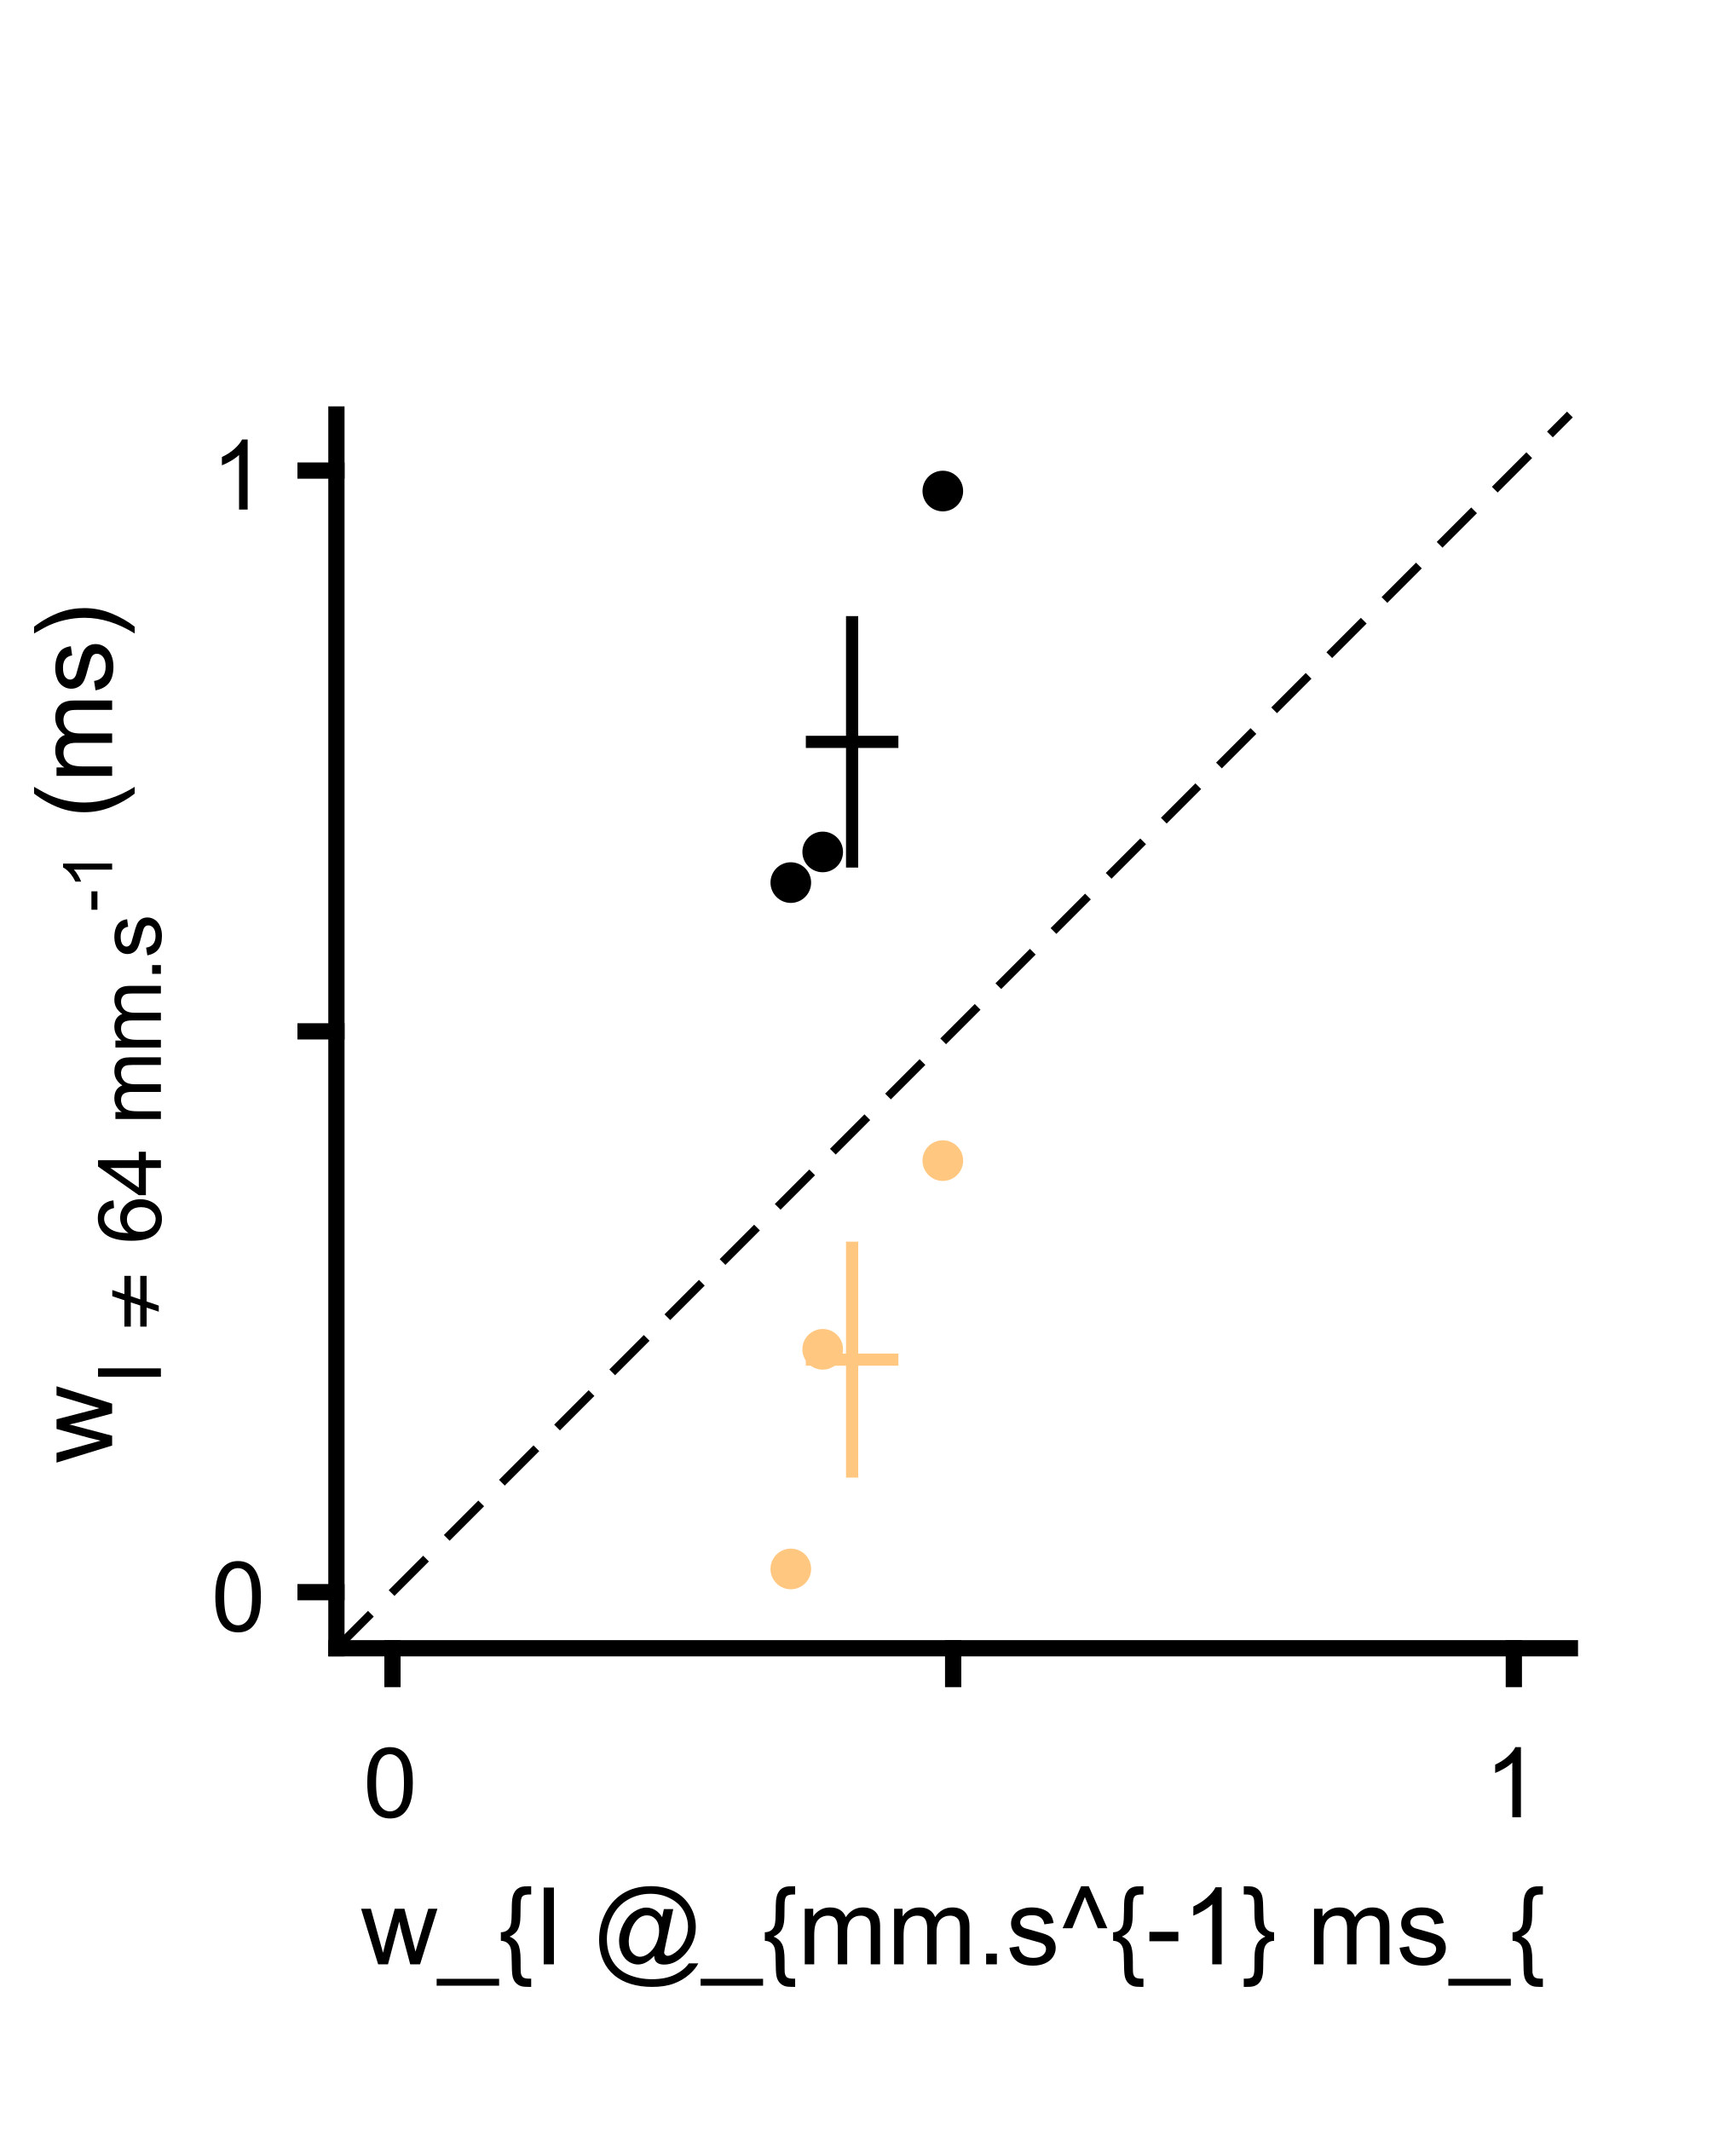
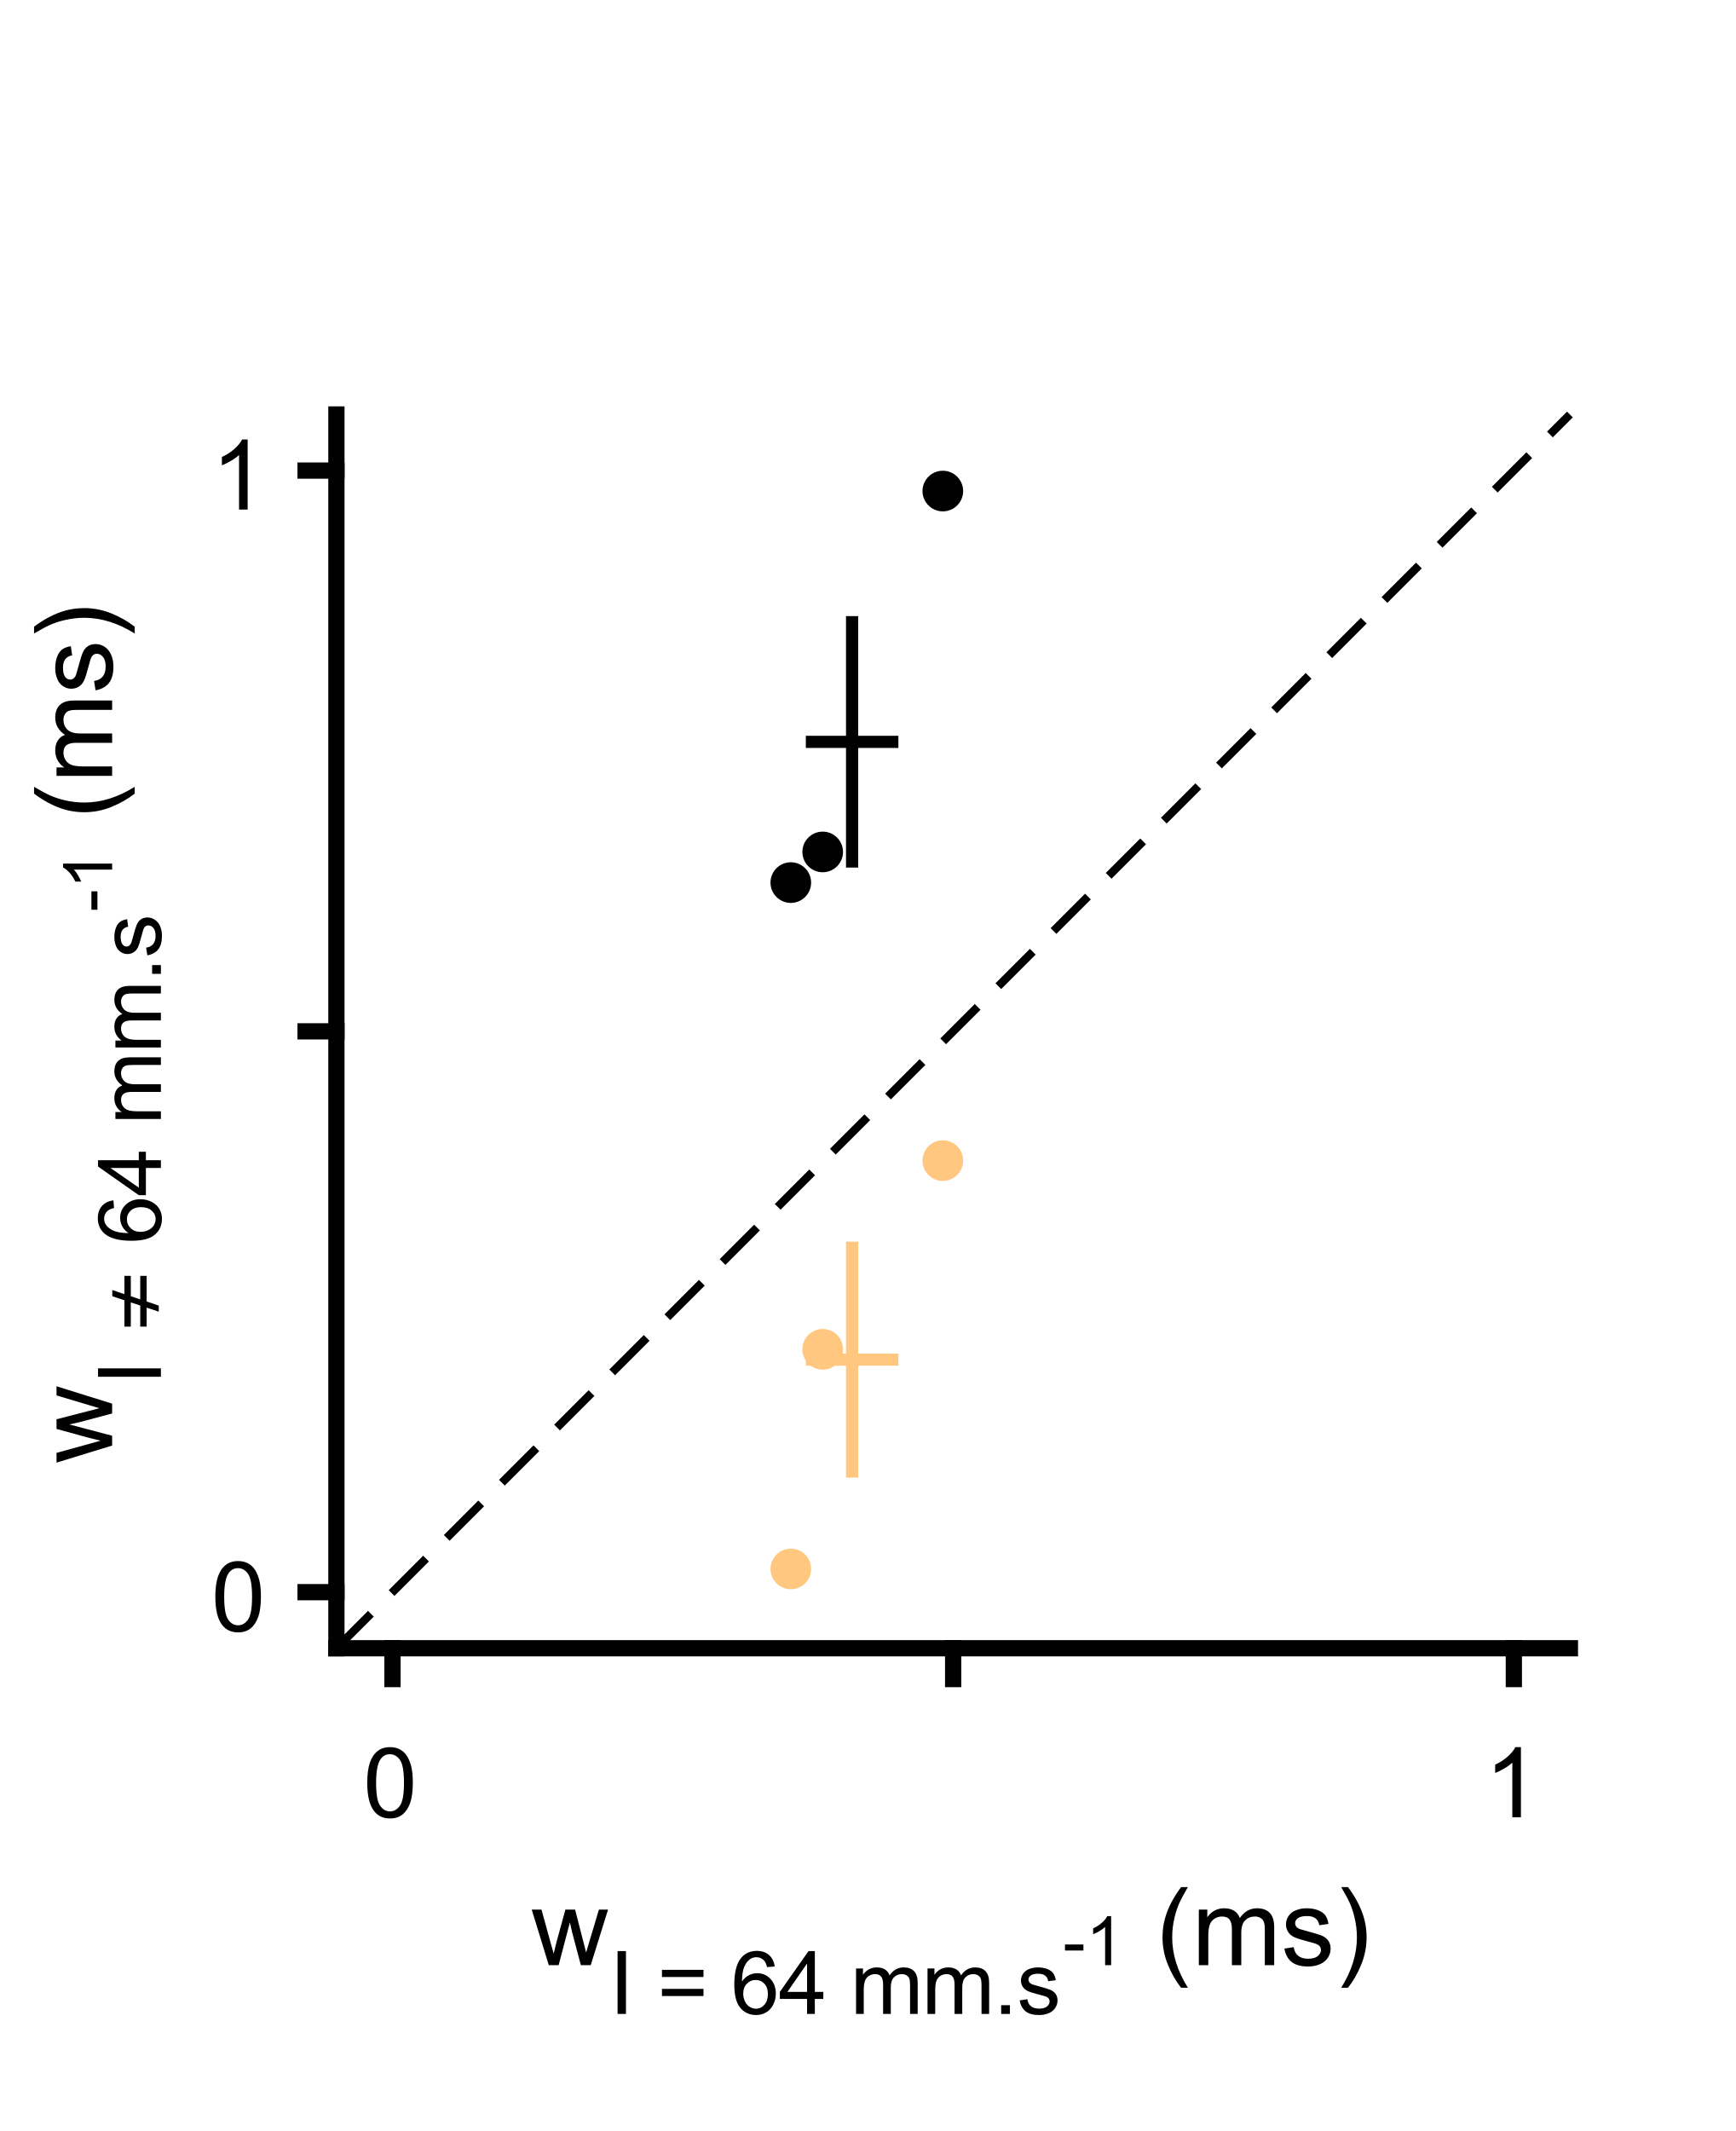
<svg xmlns="http://www.w3.org/2000/svg" style="fill-opacity:1; color-rendering:auto; color-interpolation:auto; text-rendering:auto; stroke:black; stroke-linecap:square; stroke-miterlimit:10; shape-rendering:auto; stroke-opacity:1; fill:black; stroke-dasharray:none; font-weight:normal; stroke-width:1; font-family:'Dialog'; font-style:normal; stroke-linejoin:miter; font-size:12px; stroke-dashoffset:0; image-rendering:auto;" width="356" height="437">
  <defs id="genericDefs" />
  <g>
    <defs id="defs1">
      <clipPath clipPathUnits="userSpaceOnUse" id="clipPath1">
        <path d="M0 0 L356 0 L356 437 L0 437 L0 0 Z" />
      </clipPath>
    </defs>
    <g style="fill:white; stroke:white;">
      <rect x="0" y="0" width="356" style="clip-path:url(#clipPath1); stroke:none;" height="437" />
    </g>
    <g style="fill:white; text-rendering:optimizeSpeed; color-rendering:optimizeSpeed; image-rendering:optimizeSpeed; shape-rendering:crispEdges; stroke:white; color-interpolation:sRGB;">
      <rect x="0" width="356" height="437" y="0" style="stroke:none;" />
    </g>
    <g style="stroke-linecap:butt; text-rendering:geometricPrecision; image-rendering:optimizeQuality; color-rendering:optimizeQuality; stroke-linejoin:bevel; stroke-dasharray:10,6; color-interpolation:linearRGB; stroke-width:1.667; stroke-miterlimit:1;">
      <line y2="85" style="fill:none;" x1="69" x2="322" y1="338" />
    </g>
    <g style="text-rendering:geometricPrecision; color-rendering:optimizeQuality; color-interpolation:linearRGB; image-rendering:optimizeQuality;" transform="translate(168.743,174.7054)">
      <circle r="4.167" style="stroke:none;" cx="0" cy="0" />
      <circle r="4.167" style="stroke:none;" cx="0" transform="translate(24.6358,-74.0067)" cy="0" />
      <circle r="4.167" style="stroke:none;" cx="0" transform="translate(-6.5427,6.2863)" cy="0" />
    </g>
    <g style="stroke-linecap:butt; text-rendering:geometricPrecision; color-rendering:optimizeQuality; image-rendering:optimizeQuality; stroke-linejoin:round; color-interpolation:linearRGB; stroke-width:2.5;">
      <line y2="152.132" style="fill:none;" x1="165.282" x2="184.266" y1="152.132" />
      <line y2="126.351" style="fill:none;" x1="174.774" x2="174.774" y1="177.913" />
    </g>
    <g transform="translate(168.743,276.701)" style="fill:rgb(255,199,127); text-rendering:geometricPrecision; color-rendering:optimizeQuality; image-rendering:optimizeQuality; color-interpolation:linearRGB; stroke:rgb(255,199,127);">
      <circle r="4.167" style="stroke:none;" cx="0" cy="0" />
      <circle r="4.167" style="stroke:none;" cx="0" transform="translate(24.6358,-38.6943)" cy="0" />
      <circle r="4.167" style="stroke:none;" cx="0" transform="translate(-6.5427,45.0409)" cy="0" />
    </g>
    <g style="stroke-linecap:butt; fill:rgb(255,199,127); text-rendering:geometricPrecision; image-rendering:optimizeQuality; color-rendering:optimizeQuality; stroke-linejoin:round; stroke:rgb(255,199,127); color-interpolation:linearRGB; stroke-width:2.5;">
      <line y2="278.817" style="fill:none;" x1="165.282" x2="184.266" y1="278.817" />
      <line y2="254.621" style="fill:none;" x1="174.774" x2="174.774" y1="303.012" />
    </g>
    <g style="text-rendering:geometricPrecision; stroke-width:3.333; color-interpolation:linearRGB; color-rendering:optimizeQuality; image-rendering:optimizeQuality; stroke-linejoin:round;">
      <line y2="338" style="fill:none;" x1="69" x2="322" y1="338" />
      <line y2="344.325" style="fill:none;" x1="80.5" x2="80.5" y1="338" />
      <line y2="344.325" style="fill:none;" x1="195.5" x2="195.5" y1="338" />
      <line y2="344.325" style="fill:none;" x1="310.5" x2="310.5" y1="338" />
    </g>
    <g transform="translate(80.5,351.6583)" style="font-size:20px; text-rendering:geometricPrecision; color-rendering:optimizeQuality; image-rendering:optimizeQuality; font-family:'SansSerif'; color-interpolation:linearRGB;">
      <path style="stroke:none;" d="M-5.172 13.938 Q-5.172 11.406 -4.648 9.852 Q-4.125 8.297 -3.094 7.461 Q-2.062 6.625 -0.5 6.625 Q0.656 6.625 1.523 7.086 Q2.391 7.547 2.953 8.422 Q3.516 9.297 3.844 10.555 Q4.172 11.812 4.172 13.938 Q4.172 16.453 3.648 18 Q3.125 19.547 2.102 20.398 Q1.078 21.25 -0.5 21.25 Q-2.578 21.25 -3.75 19.766 Q-5.172 17.969 -5.172 13.938 ZM-3.359 13.938 Q-3.359 17.469 -2.539 18.633 Q-1.719 19.797 -0.5 19.797 Q0.703 19.797 1.531 18.625 Q2.359 17.453 2.359 13.938 Q2.359 10.406 1.531 9.242 Q0.703 8.078 -0.516 8.078 Q-1.734 8.078 -2.453 9.109 Q-3.359 10.406 -3.359 13.938 Z" />
    </g>
    <g transform="translate(310.5,351.6583)" style="font-size:20px; text-rendering:geometricPrecision; color-rendering:optimizeQuality; image-rendering:optimizeQuality; font-family:'SansSerif'; color-interpolation:linearRGB;">
      <path style="stroke:none;" d="M1.453 21 L-0.312 21 L-0.312 9.797 Q-0.938 10.406 -1.969 11.008 Q-3 11.609 -3.828 11.922 L-3.828 10.219 Q-2.344 9.531 -1.242 8.539 Q-0.141 7.547 0.312 6.625 L1.453 6.625 L1.453 21 Z" />
    </g>
-     <g transform="translate(195.5001,379.825)" style="font-size:22px; text-rendering:geometricPrecision; color-rendering:optimizeQuality; image-rendering:optimizeQuality; font-family:'SansSerif'; color-interpolation:linearRGB;">
-       <path style="stroke:none;" d="M-117.938 23 L-121.438 11.594 L-119.438 11.594 L-117.625 18.172 L-116.938 20.625 Q-116.906 20.438 -116.359 18.266 L-114.531 11.594 L-112.547 11.594 L-110.844 18.203 L-110.281 20.391 L-109.625 18.188 L-107.656 11.594 L-105.781 11.594 L-109.344 23 L-111.359 23 L-113.172 16.172 L-113.609 14.219 L-115.922 23 L-117.938 23 ZM-105.94 27.375 L-105.94 25.969 L-93.128 25.969 L-93.128 27.375 L-105.94 27.375 ZM-92.768 16.422 Q-91.939 16.406 -91.416 15.984 Q-90.893 15.562 -90.721 14.82 Q-90.549 14.078 -90.541 12.281 Q-90.533 10.484 -90.471 9.922 Q-90.377 9.016 -90.111 8.469 Q-89.846 7.922 -89.463 7.594 Q-89.08 7.266 -88.471 7.094 Q-88.064 6.984 -87.143 6.984 L-86.549 6.984 L-86.549 8.672 L-86.877 8.672 Q-88.002 8.672 -88.361 9.07 Q-88.721 9.469 -88.721 10.875 Q-88.721 13.688 -88.846 14.422 Q-89.033 15.578 -89.502 16.203 Q-89.971 16.828 -90.971 17.312 Q-89.783 17.797 -89.252 18.812 Q-88.721 19.828 -88.721 22.141 Q-88.721 24.234 -88.689 24.641 Q-88.596 25.359 -88.244 25.648 Q-87.893 25.938 -86.877 25.938 L-86.549 25.938 L-86.549 27.625 L-87.143 27.625 Q-88.205 27.625 -88.674 27.453 Q-89.361 27.219 -89.814 26.664 Q-90.268 26.109 -90.4 25.258 Q-90.533 24.406 -90.541 22.477 Q-90.549 20.547 -90.721 19.805 Q-90.893 19.062 -91.416 18.633 Q-91.939 18.203 -92.768 18.172 L-92.768 16.422 ZM-83.982 23 L-83.982 7.25 L-81.889 7.25 L-81.889 23 L-83.982 23 ZM-61.336 21.25 Q-62.023 22.047 -62.891 22.539 Q-63.758 23.031 -64.633 23.031 Q-65.586 23.031 -66.492 22.477 Q-67.398 21.922 -67.961 20.758 Q-68.523 19.594 -68.523 18.203 Q-68.523 16.5 -67.648 14.789 Q-66.773 13.078 -65.469 12.219 Q-64.164 11.359 -62.945 11.359 Q-62.008 11.359 -61.156 11.844 Q-60.305 12.328 -59.695 13.328 L-59.336 11.672 L-57.414 11.672 L-58.961 18.875 Q-59.273 20.375 -59.273 20.547 Q-59.273 20.828 -59.055 21.039 Q-58.836 21.25 -58.523 21.25 Q-57.961 21.25 -57.039 20.594 Q-55.805 19.734 -55.094 18.289 Q-54.383 16.844 -54.383 15.312 Q-54.383 13.516 -55.305 11.961 Q-56.227 10.406 -58.047 9.469 Q-59.867 8.531 -62.07 8.531 Q-64.57 8.531 -66.648 9.703 Q-68.727 10.875 -69.875 13.078 Q-71.023 15.281 -71.023 17.797 Q-71.023 20.422 -69.875 22.32 Q-68.727 24.219 -66.562 25.133 Q-64.398 26.047 -61.773 26.047 Q-58.961 26.047 -57.055 25.102 Q-55.148 24.156 -54.211 22.797 L-52.273 22.797 Q-52.82 23.922 -54.148 25.094 Q-55.477 26.266 -57.312 26.945 Q-59.148 27.625 -61.742 27.625 Q-64.133 27.625 -66.141 27.016 Q-68.148 26.406 -69.57 25.18 Q-70.992 23.953 -71.711 22.344 Q-72.617 20.312 -72.617 17.969 Q-72.617 15.344 -71.539 12.969 Q-70.227 10.062 -67.812 8.516 Q-65.398 6.969 -61.961 6.969 Q-59.305 6.969 -57.18 8.055 Q-55.055 9.141 -53.836 11.297 Q-52.789 13.156 -52.789 15.344 Q-52.789 18.453 -54.977 20.875 Q-56.945 23.047 -59.258 23.047 Q-60.008 23.047 -60.461 22.82 Q-60.914 22.594 -61.133 22.172 Q-61.273 21.906 -61.336 21.25 ZM-66.539 18.344 Q-66.539 19.812 -65.836 20.625 Q-65.133 21.438 -64.227 21.438 Q-63.633 21.438 -62.969 21.078 Q-62.305 20.719 -61.695 20.008 Q-61.086 19.297 -60.695 18.211 Q-60.305 17.125 -60.305 16.031 Q-60.305 14.562 -61.031 13.758 Q-61.758 12.953 -62.805 12.953 Q-63.492 12.953 -64.102 13.305 Q-64.711 13.656 -65.281 14.43 Q-65.852 15.203 -66.195 16.305 Q-66.539 17.406 -66.539 18.344 ZM-51.8 27.375 L-51.8 25.969 L-38.987 25.969 L-38.987 27.375 L-51.8 27.375 ZM-38.627 16.422 Q-37.799 16.406 -37.275 15.984 Q-36.752 15.562 -36.58 14.82 Q-36.408 14.078 -36.4 12.281 Q-36.393 10.484 -36.33 9.922 Q-36.236 9.016 -35.971 8.469 Q-35.705 7.922 -35.322 7.594 Q-34.94 7.266 -34.33 7.094 Q-33.924 6.984 -33.002 6.984 L-32.408 6.984 L-32.408 8.672 L-32.736 8.672 Q-33.861 8.672 -34.221 9.07 Q-34.58 9.469 -34.58 10.875 Q-34.58 13.688 -34.705 14.422 Q-34.893 15.578 -35.361 16.203 Q-35.83 16.828 -36.83 17.312 Q-35.643 17.797 -35.111 18.812 Q-34.58 19.828 -34.58 22.141 Q-34.58 24.234 -34.549 24.641 Q-34.455 25.359 -34.103 25.648 Q-33.752 25.938 -32.736 25.938 L-32.408 25.938 L-32.408 27.625 L-33.002 27.625 Q-34.065 27.625 -34.533 27.453 Q-35.221 27.219 -35.674 26.664 Q-36.127 26.109 -36.26 25.258 Q-36.393 24.406 -36.4 22.477 Q-36.408 20.547 -36.58 19.805 Q-36.752 19.062 -37.275 18.633 Q-37.799 18.203 -38.627 18.172 L-38.627 16.422 ZM-30.436 23 L-30.436 11.594 L-28.701 11.594 L-28.701 13.188 Q-28.17 12.359 -27.279 11.844 Q-26.389 11.328 -25.248 11.328 Q-23.982 11.328 -23.17 11.859 Q-22.357 12.391 -22.029 13.328 Q-20.67 11.328 -18.498 11.328 Q-16.811 11.328 -15.896 12.273 Q-14.982 13.219 -14.982 15.172 L-14.982 23 L-16.904 23 L-16.904 15.812 Q-16.904 14.656 -17.092 14.141 Q-17.279 13.625 -17.771 13.32 Q-18.264 13.016 -18.936 13.016 Q-20.139 13.016 -20.936 13.812 Q-21.732 14.609 -21.732 16.375 L-21.732 23 L-23.654 23 L-23.654 15.594 Q-23.654 14.297 -24.131 13.656 Q-24.607 13.016 -25.686 13.016 Q-26.498 13.016 -27.193 13.445 Q-27.889 13.875 -28.193 14.695 Q-28.498 15.516 -28.498 17.078 L-28.498 23 L-30.436 23 ZM-12.109 23 L-12.109 11.594 L-10.375 11.594 L-10.375 13.188 Q-9.844 12.359 -8.953 11.844 Q-8.062 11.328 -6.922 11.328 Q-5.656 11.328 -4.844 11.859 Q-4.031 12.391 -3.703 13.328 Q-2.344 11.328 -0.172 11.328 Q1.516 11.328 2.43 12.273 Q3.344 13.219 3.344 15.172 L3.344 23 L1.422 23 L1.422 15.812 Q1.422 14.656 1.234 14.141 Q1.047 13.625 0.555 13.32 Q0.062 13.016 -0.609 13.016 Q-1.812 13.016 -2.609 13.812 Q-3.406 14.609 -3.406 16.375 L-3.406 23 L-5.328 23 L-5.328 15.594 Q-5.328 14.297 -5.805 13.656 Q-6.281 13.016 -7.359 13.016 Q-8.172 13.016 -8.867 13.445 Q-9.562 13.875 -9.867 14.695 Q-10.172 15.516 -10.172 17.078 L-10.172 23 L-12.109 23 ZM6.764 23 L6.764 20.797 L8.967 20.797 L8.967 23 L6.764 23 ZM11.548 19.594 L13.47 19.297 Q13.626 20.438 14.36 21.055 Q15.095 21.672 16.423 21.672 Q17.751 21.672 18.399 21.125 Q19.048 20.578 19.048 19.859 Q19.048 19.203 18.47 18.828 Q18.079 18.562 16.501 18.172 Q14.36 17.625 13.54 17.234 Q12.72 16.844 12.298 16.148 Q11.876 15.453 11.876 14.625 Q11.876 13.859 12.227 13.211 Q12.579 12.562 13.173 12.125 Q13.626 11.797 14.407 11.562 Q15.188 11.328 16.079 11.328 Q17.423 11.328 18.439 11.719 Q19.454 12.109 19.939 12.766 Q20.423 13.422 20.595 14.531 L18.704 14.797 Q18.579 13.906 17.962 13.414 Q17.345 12.922 16.22 12.922 Q14.876 12.922 14.313 13.359 Q13.751 13.797 13.751 14.391 Q13.751 14.766 13.985 15.078 Q14.22 15.391 14.72 15.594 Q15.017 15.688 16.423 16.078 Q18.485 16.625 19.298 16.977 Q20.11 17.328 20.571 17.992 Q21.032 18.656 21.032 19.641 Q21.032 20.609 20.47 21.469 Q19.907 22.328 18.837 22.797 Q17.767 23.266 16.423 23.266 Q14.204 23.266 13.04 22.336 Q11.876 21.406 11.548 19.594 ZM24.439 15.594 L22.454 15.594 L26.251 6.984 L27.814 6.984 L31.626 15.594 L29.673 15.594 L27.017 9.172 L24.439 15.594 ZM32.809 16.422 Q33.637 16.406 34.16 15.984 Q34.684 15.562 34.855 14.82 Q35.027 14.078 35.035 12.281 Q35.043 10.484 35.105 9.922 Q35.199 9.016 35.465 8.469 Q35.73 7.922 36.113 7.594 Q36.496 7.266 37.105 7.094 Q37.512 6.984 38.434 6.984 L39.027 6.984 L39.027 8.672 L38.699 8.672 Q37.574 8.672 37.215 9.07 Q36.855 9.469 36.855 10.875 Q36.855 13.688 36.73 14.422 Q36.543 15.578 36.074 16.203 Q35.605 16.828 34.605 17.312 Q35.793 17.797 36.324 18.812 Q36.855 19.828 36.855 22.141 Q36.855 24.234 36.887 24.641 Q36.98 25.359 37.332 25.648 Q37.684 25.938 38.699 25.938 L39.027 25.938 L39.027 27.625 L38.434 27.625 Q37.371 27.625 36.902 27.453 Q36.215 27.219 35.762 26.664 Q35.309 26.109 35.176 25.258 Q35.043 24.406 35.035 22.477 Q35.027 20.547 34.855 19.805 Q34.684 19.062 34.16 18.633 Q33.637 18.203 32.809 18.172 L32.809 16.422 ZM40.25 18.266 L40.25 16.328 L46.188 16.328 L46.188 18.266 L40.25 18.266 ZM55.076 23 L53.139 23 L53.139 10.672 Q52.435 11.344 51.303 12.008 Q50.17 12.672 49.264 13.016 L49.264 11.141 Q50.889 10.375 52.107 9.289 Q53.326 8.203 53.826 7.188 L55.076 7.188 L55.076 23 ZM65.827 16.422 L65.827 18.172 Q64.999 18.203 64.483 18.633 Q63.968 19.062 63.796 19.797 Q63.624 20.531 63.608 22.328 Q63.593 24.125 63.546 24.688 Q63.452 25.594 63.187 26.141 Q62.921 26.688 62.538 27.016 Q62.155 27.344 61.546 27.516 Q61.14 27.625 60.218 27.625 L59.608 27.625 L59.608 25.938 L59.952 25.938 Q61.062 25.938 61.429 25.539 Q61.796 25.141 61.796 23.734 Q61.796 21.047 61.89 20.328 Q62.062 19.125 62.577 18.414 Q63.093 17.703 64.046 17.312 Q62.812 16.719 62.304 15.742 Q61.796 14.766 61.796 12.469 Q61.796 10.359 61.733 9.953 Q61.671 9.234 61.319 8.953 Q60.968 8.672 59.952 8.672 L59.608 8.672 L59.608 6.984 L60.218 6.984 Q61.265 6.984 61.733 7.156 Q62.421 7.391 62.874 7.953 Q63.327 8.516 63.46 9.359 Q63.593 10.203 63.608 12.141 Q63.624 14.078 63.796 14.812 Q63.968 15.547 64.483 15.977 Q64.999 16.406 65.827 16.422 ZM74.022 23 L74.022 11.594 L75.756 11.594 L75.756 13.188 Q76.287 12.359 77.178 11.844 Q78.068 11.328 79.209 11.328 Q80.475 11.328 81.287 11.859 Q82.1 12.391 82.428 13.328 Q83.787 11.328 85.959 11.328 Q87.647 11.328 88.561 12.273 Q89.475 13.219 89.475 15.172 L89.475 23 L87.553 23 L87.553 15.812 Q87.553 14.656 87.365 14.141 Q87.178 13.625 86.686 13.32 Q86.193 13.016 85.522 13.016 Q84.318 13.016 83.522 13.812 Q82.725 14.609 82.725 16.375 L82.725 23 L80.803 23 L80.803 15.594 Q80.803 14.297 80.326 13.656 Q79.85 13.016 78.772 13.016 Q77.959 13.016 77.264 13.445 Q76.568 13.875 76.264 14.695 Q75.959 15.516 75.959 17.078 L75.959 23 L74.022 23 ZM91.566 19.594 L93.488 19.297 Q93.644 20.438 94.379 21.055 Q95.113 21.672 96.441 21.672 Q97.769 21.672 98.418 21.125 Q99.066 20.578 99.066 19.859 Q99.066 19.203 98.488 18.828 Q98.098 18.562 96.519 18.172 Q94.379 17.625 93.559 17.234 Q92.738 16.844 92.316 16.148 Q91.894 15.453 91.894 14.625 Q91.894 13.859 92.246 13.211 Q92.598 12.562 93.191 12.125 Q93.644 11.797 94.426 11.562 Q95.207 11.328 96.098 11.328 Q97.441 11.328 98.457 11.719 Q99.473 12.109 99.957 12.766 Q100.441 13.422 100.613 14.531 L98.723 14.797 Q98.598 13.906 97.981 13.414 Q97.363 12.922 96.238 12.922 Q94.894 12.922 94.332 13.359 Q93.769 13.797 93.769 14.391 Q93.769 14.766 94.004 15.078 Q94.238 15.391 94.738 15.594 Q95.035 15.688 96.441 16.078 Q98.504 16.625 99.316 16.977 Q100.129 17.328 100.59 17.992 Q101.051 18.656 101.051 19.641 Q101.051 20.609 100.488 21.469 Q99.926 22.328 98.856 22.797 Q97.785 23.266 96.441 23.266 Q94.223 23.266 93.059 22.336 Q91.894 21.406 91.566 19.594 ZM101.566 27.375 L101.566 25.969 L114.379 25.969 L114.379 27.375 L101.566 27.375 ZM114.739 16.422 Q115.567 16.406 116.091 15.984 Q116.614 15.562 116.786 14.82 Q116.958 14.078 116.966 12.281 Q116.974 10.484 117.036 9.922 Q117.13 9.016 117.395 8.469 Q117.661 7.922 118.044 7.594 Q118.427 7.266 119.036 7.094 Q119.442 6.984 120.364 6.984 L120.958 6.984 L120.958 8.672 L120.63 8.672 Q119.505 8.672 119.145 9.07 Q118.786 9.469 118.786 10.875 Q118.786 13.688 118.661 14.422 Q118.474 15.578 118.005 16.203 Q117.536 16.828 116.536 17.312 Q117.724 17.797 118.255 18.812 Q118.786 19.828 118.786 22.141 Q118.786 24.234 118.817 24.641 Q118.911 25.359 119.263 25.648 Q119.614 25.938 120.63 25.938 L120.958 25.938 L120.958 27.625 L120.364 27.625 Q119.302 27.625 118.833 27.453 Q118.145 27.219 117.692 26.664 Q117.239 26.109 117.106 25.258 Q116.974 24.406 116.966 22.477 Q116.958 20.547 116.786 19.805 Q116.614 19.062 116.091 18.633 Q115.567 18.203 114.739 18.172 L114.739 16.422 Z" />
+     <g transform="translate(109,403)" style="font-size:22px; text-rendering:geometricPrecision; color-rendering:optimizeQuality; image-rendering:optimizeQuality; font-family:'SansSerif'; color-interpolation:linearRGB;">
+       <path style="stroke:none;" d="M3.562 0 L0.062 -11.406 L2.062 -11.406 L3.875 -4.828 L4.562 -2.375 Q4.594 -2.562 5.141 -4.734 L6.969 -11.406 L8.953 -11.406 L10.656 -4.797 L11.219 -2.609 L11.875 -4.812 L13.844 -11.406 L15.719 -11.406 L12.156 0 L10.141 0 L8.328 -6.828 L7.891 -8.781 L5.578 0 L3.562 0 Z" />
+     </g>
+     <g transform="translate(125,413)" style="font-size:17.6px; text-rendering:geometricPrecision; color-rendering:optimizeQuality; image-rendering:optimizeQuality; font-family:'SansSerif'; color-interpolation:linearRGB;">
+       <path style="stroke:none;" d="M1.672 0 L1.672 -12.891 L3.391 -12.891 L3.391 0 L1.672 0 ZM19.292 -7.578 L10.776 -7.578 L10.776 -9.047 L19.292 -9.047 L19.292 -7.578 ZM19.292 -3.672 L10.776 -3.672 L10.776 -5.141 L19.292 -5.141 L19.292 -3.672 ZM33.892 -9.734 L32.329 -9.609 Q32.111 -10.531 31.72 -10.953 Q31.079 -11.641 30.142 -11.641 Q29.392 -11.641 28.814 -11.219 Q28.064 -10.672 27.634 -9.625 Q27.204 -8.578 27.189 -6.641 Q27.767 -7.516 28.587 -7.938 Q29.407 -8.359 30.314 -8.359 Q31.907 -8.359 33.017 -7.195 Q34.126 -6.031 34.126 -4.188 Q34.126 -2.969 33.603 -1.93 Q33.079 -0.891 32.165 -0.336 Q31.251 0.219 30.095 0.219 Q28.111 0.219 26.861 -1.234 Q25.611 -2.688 25.611 -6.031 Q25.611 -9.766 27.001 -11.469 Q28.204 -12.938 30.236 -12.938 Q31.767 -12.938 32.736 -12.086 Q33.704 -11.234 33.892 -9.734 ZM27.439 -4.172 Q27.439 -3.359 27.782 -2.609 Q28.126 -1.859 28.751 -1.469 Q29.376 -1.078 30.064 -1.078 Q31.064 -1.078 31.782 -1.891 Q32.501 -2.703 32.501 -4.094 Q32.501 -5.422 31.79 -6.195 Q31.079 -6.969 30.001 -6.969 Q28.923 -6.969 28.181 -6.195 Q27.439 -5.422 27.439 -4.172 ZM40.536 0 L40.536 -3.078 L34.958 -3.078 L34.958 -4.531 L40.833 -12.891 L42.13 -12.891 L42.13 -4.531 L43.864 -4.531 L43.864 -3.078 L42.13 -3.078 L42.13 0 L40.536 0 ZM40.536 -4.531 L40.536 -10.344 L36.505 -4.531 L40.536 -4.531 ZM50.584 0 L50.584 -9.328 L52.006 -9.328 L52.006 -8.031 Q52.443 -8.703 53.17 -9.125 Q53.897 -9.547 54.834 -9.547 Q55.865 -9.547 56.529 -9.117 Q57.193 -8.688 57.459 -7.906 Q58.568 -9.547 60.35 -9.547 Q61.74 -9.547 62.483 -8.773 Q63.225 -8 63.225 -6.406 L63.225 0 L61.662 0 L61.662 -5.875 Q61.662 -6.828 61.506 -7.25 Q61.35 -7.672 60.943 -7.922 Q60.537 -8.172 59.99 -8.172 Q59.006 -8.172 58.358 -7.516 Q57.709 -6.859 57.709 -5.422 L57.709 0 L56.131 0 L56.131 -6.062 Q56.131 -7.125 55.74 -7.648 Q55.35 -8.172 54.475 -8.172 Q53.803 -8.172 53.24 -7.82 Q52.678 -7.469 52.42 -6.797 Q52.162 -6.125 52.162 -4.844 L52.162 0 L50.584 0 ZM65.24 0 L65.24 -9.328 L66.662 -9.328 L66.662 -8.031 Q67.099 -8.703 67.826 -9.125 Q68.552 -9.547 69.49 -9.547 Q70.521 -9.547 71.185 -9.117 Q71.849 -8.688 72.115 -7.906 Q73.224 -9.547 75.005 -9.547 Q76.396 -9.547 77.138 -8.773 Q77.88 -8 77.88 -6.406 L77.88 0 L76.318 0 L76.318 -5.875 Q76.318 -6.828 76.162 -7.25 Q76.005 -7.672 75.599 -7.922 Q75.193 -8.172 74.646 -8.172 Q73.662 -8.172 73.013 -7.516 Q72.365 -6.859 72.365 -5.422 L72.365 0 L70.787 0 L70.787 -6.062 Q70.787 -7.125 70.396 -7.648 Q70.005 -8.172 69.13 -8.172 Q68.459 -8.172 67.896 -7.82 Q67.334 -7.469 67.076 -6.797 Q66.818 -6.125 66.818 -4.844 L66.818 0 L65.24 0 ZM80.349 0 L80.349 -1.797 L82.145 -1.797 L82.145 0 L80.349 0 ZM84.143 -2.781 L85.721 -3.031 Q85.846 -2.094 86.448 -1.594 Q87.049 -1.094 88.127 -1.094 Q89.221 -1.094 89.752 -1.539 Q90.284 -1.984 90.284 -2.578 Q90.284 -3.109 89.815 -3.422 Q89.487 -3.625 88.19 -3.953 Q86.456 -4.391 85.784 -4.711 Q85.112 -5.031 84.76 -5.602 Q84.409 -6.172 84.409 -6.859 Q84.409 -7.484 84.698 -8.016 Q84.987 -8.547 85.471 -8.891 Q85.846 -9.172 86.487 -9.359 Q87.127 -9.547 87.846 -9.547 Q88.956 -9.547 89.784 -9.227 Q90.612 -8.906 91.01 -8.367 Q91.409 -7.828 91.549 -6.922 L90.002 -6.719 Q89.893 -7.438 89.393 -7.844 Q88.893 -8.25 87.971 -8.25 Q86.877 -8.25 86.409 -7.891 Q85.94 -7.531 85.94 -7.047 Q85.94 -6.734 86.143 -6.484 Q86.331 -6.234 86.737 -6.062 Q86.987 -5.984 88.143 -5.656 Q89.815 -5.219 90.479 -4.93 Q91.143 -4.641 91.526 -4.094 Q91.909 -3.547 91.909 -2.75 Q91.909 -1.953 91.448 -1.25 Q90.987 -0.547 90.112 -0.164 Q89.237 0.219 88.143 0.219 Q86.315 0.219 85.362 -0.539 Q84.409 -1.297 84.143 -2.781 Z" />
+     </g>
+     <g transform="translate(218,403)" style="font-size:14.08px; text-rendering:geometricPrecision; color-rendering:optimizeQuality; image-rendering:optimizeQuality; font-family:'SansSerif'; color-interpolation:linearRGB;">
+       <path style="stroke:none;" d="M0.438 -3.016 L0.438 -4.25 L4.219 -4.25 L4.219 -3.016 L0.438 -3.016 ZM9.902 0 L8.667 0 L8.667 -7.844 Q8.23 -7.422 7.503 -6.992 Q6.777 -6.562 6.214 -6.359 L6.214 -7.547 Q7.245 -8.031 8.019 -8.719 Q8.792 -9.406 9.105 -10.062 L9.902 -10.062 L9.902 0 Z" />
+     </g>
+     <g transform="translate(231,403)" style="font-size:22px; text-rendering:geometricPrecision; color-rendering:optimizeQuality; image-rendering:optimizeQuality; font-family:'SansSerif'; color-interpolation:linearRGB;">
+       <path style="stroke:none;" d="M11.253 4.625 Q9.659 2.609 8.55 -0.094 Q7.44 -2.797 7.44 -5.703 Q7.44 -8.266 8.269 -10.609 Q9.237 -13.328 11.253 -16.016 L12.644 -16.016 Q11.347 -13.781 10.925 -12.828 Q10.269 -11.344 9.894 -9.734 Q9.425 -7.719 9.425 -5.688 Q9.425 -0.531 12.644 4.625 L11.253 4.625 ZM14.892 0 L14.892 -11.406 L16.626 -11.406 L16.626 -9.812 Q17.157 -10.641 18.048 -11.156 Q18.939 -11.672 20.079 -11.672 Q21.345 -11.672 22.157 -11.141 Q22.97 -10.609 23.298 -9.672 Q24.657 -11.672 26.829 -11.672 Q28.517 -11.672 29.431 -10.727 Q30.345 -9.781 30.345 -7.828 L30.345 0 L28.423 0 L28.423 -7.188 Q28.423 -8.344 28.235 -8.859 Q28.048 -9.375 27.556 -9.68 Q27.064 -9.984 26.392 -9.984 Q25.189 -9.984 24.392 -9.188 Q23.595 -8.391 23.595 -6.625 L23.595 0 L21.673 0 L21.673 -7.406 Q21.673 -8.703 21.196 -9.344 Q20.72 -9.984 19.642 -9.984 Q18.829 -9.984 18.134 -9.555 Q17.439 -9.125 17.134 -8.305 Q16.829 -7.484 16.829 -5.922 L16.829 0 L14.892 0 ZM32.437 -3.406 L34.358 -3.703 Q34.515 -2.562 35.249 -1.945 Q35.983 -1.328 37.312 -1.328 Q38.64 -1.328 39.288 -1.875 Q39.937 -2.422 39.937 -3.141 Q39.937 -3.797 39.358 -4.172 Q38.968 -4.438 37.39 -4.828 Q35.249 -5.375 34.429 -5.766 Q33.608 -6.156 33.187 -6.852 Q32.765 -7.547 32.765 -8.375 Q32.765 -9.141 33.116 -9.789 Q33.468 -10.438 34.062 -10.875 Q34.515 -11.203 35.296 -11.438 Q36.077 -11.672 36.968 -11.672 Q38.312 -11.672 39.327 -11.281 Q40.343 -10.891 40.827 -10.234 Q41.312 -9.578 41.483 -8.469 L39.593 -8.203 Q39.468 -9.094 38.851 -9.586 Q38.233 -10.078 37.108 -10.078 Q35.765 -10.078 35.202 -9.641 Q34.64 -9.203 34.64 -8.609 Q34.64 -8.234 34.874 -7.922 Q35.108 -7.609 35.608 -7.406 Q35.905 -7.312 37.312 -6.922 Q39.374 -6.375 40.187 -6.023 Q40.999 -5.672 41.46 -5.008 Q41.921 -4.344 41.921 -3.359 Q41.921 -2.391 41.358 -1.531 Q40.796 -0.672 39.726 -0.203 Q38.655 0.266 37.312 0.266 Q35.093 0.266 33.929 -0.664 Q32.765 -1.594 32.437 -3.406 ZM45.483 4.625 L44.093 4.625 Q47.312 -0.531 47.312 -5.688 Q47.312 -7.719 46.843 -9.703 Q46.483 -11.312 45.827 -12.797 Q45.405 -13.766 44.093 -16.016 L45.483 -16.016 Q47.499 -13.328 48.468 -10.609 Q49.296 -8.266 49.296 -5.703 Q49.296 -2.797 48.187 -0.094 Q47.077 2.609 45.483 4.625 Z" />
    </g>
    <g style="text-rendering:geometricPrecision; stroke-width:3.333; color-interpolation:linearRGB; color-rendering:optimizeQuality; image-rendering:optimizeQuality; stroke-linejoin:round;">
      <line y2="85" style="fill:none;" x1="69" x2="69" y1="338" />
      <line y2="326.5" style="fill:none;" x1="69" x2="62.675" y1="326.5" />
      <line y2="211.5" style="fill:none;" x1="69" x2="62.675" y1="211.5" />
      <line y2="96.5" style="fill:none;" x1="69" x2="62.675" y1="96.5" />
    </g>
    <g transform="translate(55.3417,326.5)" style="font-size:20px; text-rendering:geometricPrecision; color-rendering:optimizeQuality; image-rendering:optimizeQuality; font-family:'SansSerif'; color-interpolation:linearRGB;">
      <path style="stroke:none;" d="M-11.172 0.938 Q-11.172 -1.594 -10.648 -3.148 Q-10.125 -4.703 -9.094 -5.539 Q-8.062 -6.375 -6.5 -6.375 Q-5.344 -6.375 -4.477 -5.914 Q-3.609 -5.453 -3.047 -4.578 Q-2.484 -3.703 -2.156 -2.445 Q-1.828 -1.188 -1.828 0.938 Q-1.828 3.453 -2.352 5 Q-2.875 6.547 -3.898 7.398 Q-4.922 8.25 -6.5 8.25 Q-8.578 8.25 -9.75 6.766 Q-11.172 4.969 -11.172 0.938 ZM-9.359 0.938 Q-9.359 4.469 -8.539 5.633 Q-7.719 6.797 -6.5 6.797 Q-5.297 6.797 -4.469 5.625 Q-3.641 4.453 -3.641 0.938 Q-3.641 -2.594 -4.469 -3.758 Q-5.297 -4.922 -6.516 -4.922 Q-7.734 -4.922 -8.453 -3.891 Q-9.359 -2.594 -9.359 0.938 Z" />
    </g>
    <g transform="translate(55.3417,96.5)" style="font-size:20px; text-rendering:geometricPrecision; color-rendering:optimizeQuality; image-rendering:optimizeQuality; font-family:'SansSerif'; color-interpolation:linearRGB;">
      <path style="stroke:none;" d="M-4.547 8 L-6.312 8 L-6.312 -3.203 Q-6.938 -2.594 -7.969 -1.992 Q-9 -1.391 -9.828 -1.078 L-9.828 -2.781 Q-8.344 -3.469 -7.242 -4.461 Q-6.141 -5.453 -5.688 -6.375 L-4.547 -6.375 L-4.547 8 Z" />
    </g>
    <g transform="translate(23,300) rotate(-90)" style="font-size:22px; text-rendering:geometricPrecision; color-rendering:optimizeQuality; image-rendering:optimizeQuality; font-family:'SansSerif'; color-interpolation:linearRGB;">
      <path style="stroke:none;" d="M3.562 0 L0.062 -11.406 L2.062 -11.406 L3.875 -4.828 L4.562 -2.375 Q4.594 -2.562 5.141 -4.734 L6.969 -11.406 L8.953 -11.406 L10.656 -4.797 L11.219 -2.609 L11.875 -4.812 L13.844 -11.406 L15.719 -11.406 L12.156 0 L10.141 0 L8.328 -6.828 L7.891 -8.781 L5.578 0 L3.562 0 Z" />
    </g>
    <g transform="translate(33,284) rotate(-90)" style="font-size:17.6px; text-rendering:geometricPrecision; color-rendering:optimizeQuality; image-rendering:optimizeQuality; font-family:'SansSerif'; color-interpolation:linearRGB;">
      <path style="stroke:none;" d="M1.672 0 L1.672 -12.891 L3.391 -12.891 L3.391 0 L1.672 0 Z" />
    </g>
    <g transform="translate(33,274) rotate(-90)" style="font-size:17.6px; text-rendering:geometricPrecision; color-rendering:optimizeQuality; image-rendering:optimizeQuality; font-family:serif; color-interpolation:linearRGB;">
      <path style="stroke:none;" d="M5.844 -2.922 L1.953 -2.922 L1.953 -4.234 L6.281 -4.234 L6.922 -6.172 L1.953 -6.172 L1.953 -7.484 L7.359 -7.484 L8.188 -9.969 L9.453 -9.969 L8.609 -7.484 L12.359 -7.484 L12.359 -6.172 L8.188 -6.172 L7.531 -4.234 L12.359 -4.234 L12.359 -2.922 L7.109 -2.922 L6.266 -0.438 L5.016 -0.438 L5.844 -2.922 Z" />
    </g>
    <g transform="translate(33,260) rotate(-90)" style="font-size:17.6px; text-rendering:geometricPrecision; color-rendering:optimizeQuality; image-rendering:optimizeQuality; font-family:'SansSerif'; color-interpolation:linearRGB;">
      <path style="stroke:none;" d="M13.841 -9.734 L12.279 -9.609 Q12.06 -10.531 11.669 -10.953 Q11.029 -11.641 10.091 -11.641 Q9.341 -11.641 8.763 -11.219 Q8.013 -10.672 7.583 -9.625 Q7.154 -8.578 7.138 -6.641 Q7.716 -7.516 8.537 -7.938 Q9.357 -8.359 10.263 -8.359 Q11.857 -8.359 12.966 -7.195 Q14.076 -6.031 14.076 -4.188 Q14.076 -2.969 13.552 -1.93 Q13.029 -0.891 12.115 -0.336 Q11.201 0.219 10.044 0.219 Q8.06 0.219 6.81 -1.234 Q5.56 -2.688 5.56 -6.031 Q5.56 -9.766 6.951 -11.469 Q8.154 -12.938 10.185 -12.938 Q11.716 -12.938 12.685 -12.086 Q13.654 -11.234 13.841 -9.734 ZM7.388 -4.172 Q7.388 -3.359 7.732 -2.609 Q8.076 -1.859 8.701 -1.469 Q9.326 -1.078 10.013 -1.078 Q11.013 -1.078 11.732 -1.891 Q12.451 -2.703 12.451 -4.094 Q12.451 -5.422 11.74 -6.195 Q11.029 -6.969 9.951 -6.969 Q8.873 -6.969 8.13 -6.195 Q7.388 -5.422 7.388 -4.172 ZM20.485 0 L20.485 -3.078 L14.907 -3.078 L14.907 -4.531 L20.782 -12.891 L22.079 -12.891 L22.079 -4.531 L23.814 -4.531 L23.814 -3.078 L22.079 -3.078 L22.079 0 L20.485 0 ZM20.485 -4.531 L20.485 -10.344 L16.454 -4.531 L20.485 -4.531 ZM30.533 0 L30.533 -9.328 L31.955 -9.328 L31.955 -8.031 Q32.393 -8.703 33.119 -9.125 Q33.846 -9.547 34.783 -9.547 Q35.815 -9.547 36.479 -9.117 Q37.143 -8.688 37.408 -7.906 Q38.518 -9.547 40.299 -9.547 Q41.69 -9.547 42.432 -8.773 Q43.174 -8 43.174 -6.406 L43.174 0 L41.611 0 L41.611 -5.875 Q41.611 -6.828 41.455 -7.25 Q41.299 -7.672 40.893 -7.922 Q40.486 -8.172 39.94 -8.172 Q38.955 -8.172 38.307 -7.516 Q37.658 -6.859 37.658 -5.422 L37.658 0 L36.08 0 L36.08 -6.062 Q36.08 -7.125 35.69 -7.648 Q35.299 -8.172 34.424 -8.172 Q33.752 -8.172 33.19 -7.82 Q32.627 -7.469 32.369 -6.797 Q32.111 -6.125 32.111 -4.844 L32.111 0 L30.533 0 ZM45.189 0 L45.189 -9.328 L46.611 -9.328 L46.611 -8.031 Q47.048 -8.703 47.775 -9.125 Q48.502 -9.547 49.439 -9.547 Q50.47 -9.547 51.134 -9.117 Q51.798 -8.688 52.064 -7.906 Q53.173 -9.547 54.955 -9.547 Q56.345 -9.547 57.087 -8.773 Q57.83 -8 57.83 -6.406 L57.83 0 L56.267 0 L56.267 -5.875 Q56.267 -6.828 56.111 -7.25 Q55.955 -7.672 55.548 -7.922 Q55.142 -8.172 54.595 -8.172 Q53.611 -8.172 52.962 -7.516 Q52.314 -6.859 52.314 -5.422 L52.314 0 L50.736 0 L50.736 -6.062 Q50.736 -7.125 50.345 -7.648 Q49.955 -8.172 49.08 -8.172 Q48.408 -8.172 47.845 -7.82 Q47.283 -7.469 47.025 -6.797 Q46.767 -6.125 46.767 -4.844 L46.767 0 L45.189 0 ZM60.298 0 L60.298 -1.797 L62.095 -1.797 L62.095 0 L60.298 0 ZM64.092 -2.781 L65.67 -3.031 Q65.795 -2.094 66.397 -1.594 Q66.999 -1.094 68.077 -1.094 Q69.17 -1.094 69.702 -1.539 Q70.233 -1.984 70.233 -2.578 Q70.233 -3.109 69.764 -3.422 Q69.436 -3.625 68.139 -3.953 Q66.405 -4.391 65.733 -4.711 Q65.061 -5.031 64.71 -5.602 Q64.358 -6.172 64.358 -6.859 Q64.358 -7.484 64.647 -8.016 Q64.936 -8.547 65.42 -8.891 Q65.795 -9.172 66.436 -9.359 Q67.077 -9.547 67.795 -9.547 Q68.905 -9.547 69.733 -9.227 Q70.561 -8.906 70.96 -8.367 Q71.358 -7.828 71.499 -6.922 L69.952 -6.719 Q69.842 -7.438 69.342 -7.844 Q68.842 -8.25 67.92 -8.25 Q66.827 -8.25 66.358 -7.891 Q65.889 -7.531 65.889 -7.047 Q65.889 -6.734 66.092 -6.484 Q66.28 -6.234 66.686 -6.062 Q66.936 -5.984 68.092 -5.656 Q69.764 -5.219 70.428 -4.93 Q71.092 -4.641 71.475 -4.094 Q71.858 -3.547 71.858 -2.75 Q71.858 -1.953 71.397 -1.25 Q70.936 -0.547 70.061 -0.164 Q69.186 0.219 68.092 0.219 Q66.264 0.219 65.311 -0.539 Q64.358 -1.297 64.092 -2.781 Z" />
    </g>
    <g transform="translate(23,187) rotate(-90)" style="font-size:14.08px; text-rendering:geometricPrecision; color-rendering:optimizeQuality; image-rendering:optimizeQuality; font-family:'SansSerif'; color-interpolation:linearRGB;">
      <path style="stroke:none;" d="M0.438 -3.016 L0.438 -4.25 L4.219 -4.25 L4.219 -3.016 L0.438 -3.016 ZM9.902 0 L8.667 0 L8.667 -7.844 Q8.23 -7.422 7.503 -6.992 Q6.777 -6.562 6.214 -6.359 L6.214 -7.547 Q7.245 -8.031 8.019 -8.719 Q8.792 -9.406 9.105 -10.062 L9.902 -10.062 L9.902 0 Z" />
    </g>
    <g transform="translate(23,174) rotate(-90)" style="font-size:22px; text-rendering:geometricPrecision; color-rendering:optimizeQuality; image-rendering:optimizeQuality; font-family:'SansSerif'; color-interpolation:linearRGB;">
      <path style="stroke:none;" d="M11.253 4.625 Q9.659 2.609 8.55 -0.094 Q7.44 -2.797 7.44 -5.703 Q7.44 -8.266 8.269 -10.609 Q9.237 -13.328 11.253 -16.016 L12.644 -16.016 Q11.347 -13.781 10.925 -12.828 Q10.269 -11.344 9.894 -9.734 Q9.425 -7.719 9.425 -5.688 Q9.425 -0.531 12.644 4.625 L11.253 4.625 ZM14.892 0 L14.892 -11.406 L16.626 -11.406 L16.626 -9.812 Q17.157 -10.641 18.048 -11.156 Q18.939 -11.672 20.079 -11.672 Q21.345 -11.672 22.157 -11.141 Q22.97 -10.609 23.298 -9.672 Q24.657 -11.672 26.829 -11.672 Q28.517 -11.672 29.431 -10.727 Q30.345 -9.781 30.345 -7.828 L30.345 0 L28.423 0 L28.423 -7.188 Q28.423 -8.344 28.235 -8.859 Q28.048 -9.375 27.556 -9.68 Q27.064 -9.984 26.392 -9.984 Q25.189 -9.984 24.392 -9.188 Q23.595 -8.391 23.595 -6.625 L23.595 0 L21.673 0 L21.673 -7.406 Q21.673 -8.703 21.196 -9.344 Q20.72 -9.984 19.642 -9.984 Q18.829 -9.984 18.134 -9.555 Q17.439 -9.125 17.134 -8.305 Q16.829 -7.484 16.829 -5.922 L16.829 0 L14.892 0 ZM32.437 -3.406 L34.358 -3.703 Q34.515 -2.562 35.249 -1.945 Q35.983 -1.328 37.312 -1.328 Q38.64 -1.328 39.288 -1.875 Q39.937 -2.422 39.937 -3.141 Q39.937 -3.797 39.358 -4.172 Q38.968 -4.438 37.39 -4.828 Q35.249 -5.375 34.429 -5.766 Q33.608 -6.156 33.187 -6.852 Q32.765 -7.547 32.765 -8.375 Q32.765 -9.141 33.116 -9.789 Q33.468 -10.438 34.062 -10.875 Q34.515 -11.203 35.296 -11.438 Q36.077 -11.672 36.968 -11.672 Q38.312 -11.672 39.327 -11.281 Q40.343 -10.891 40.827 -10.234 Q41.312 -9.578 41.483 -8.469 L39.593 -8.203 Q39.468 -9.094 38.851 -9.586 Q38.233 -10.078 37.108 -10.078 Q35.765 -10.078 35.202 -9.641 Q34.64 -9.203 34.64 -8.609 Q34.64 -8.234 34.874 -7.922 Q35.108 -7.609 35.608 -7.406 Q35.905 -7.312 37.312 -6.922 Q39.374 -6.375 40.187 -6.023 Q40.999 -5.672 41.46 -5.008 Q41.921 -4.344 41.921 -3.359 Q41.921 -2.391 41.358 -1.531 Q40.796 -0.672 39.726 -0.203 Q38.655 0.266 37.312 0.266 Q35.093 0.266 33.929 -0.664 Q32.765 -1.594 32.437 -3.406 ZM45.483 4.625 L44.093 4.625 Q47.312 -0.531 47.312 -5.688 Q47.312 -7.719 46.843 -9.703 Q46.483 -11.312 45.827 -12.797 Q45.405 -13.766 44.093 -16.016 L45.483 -16.016 Q47.499 -13.328 48.468 -10.609 Q49.296 -8.266 49.296 -5.703 Q49.296 -2.797 48.187 -0.094 Q47.077 2.609 45.483 4.625 Z" />
    </g>
  </g>
</svg>
